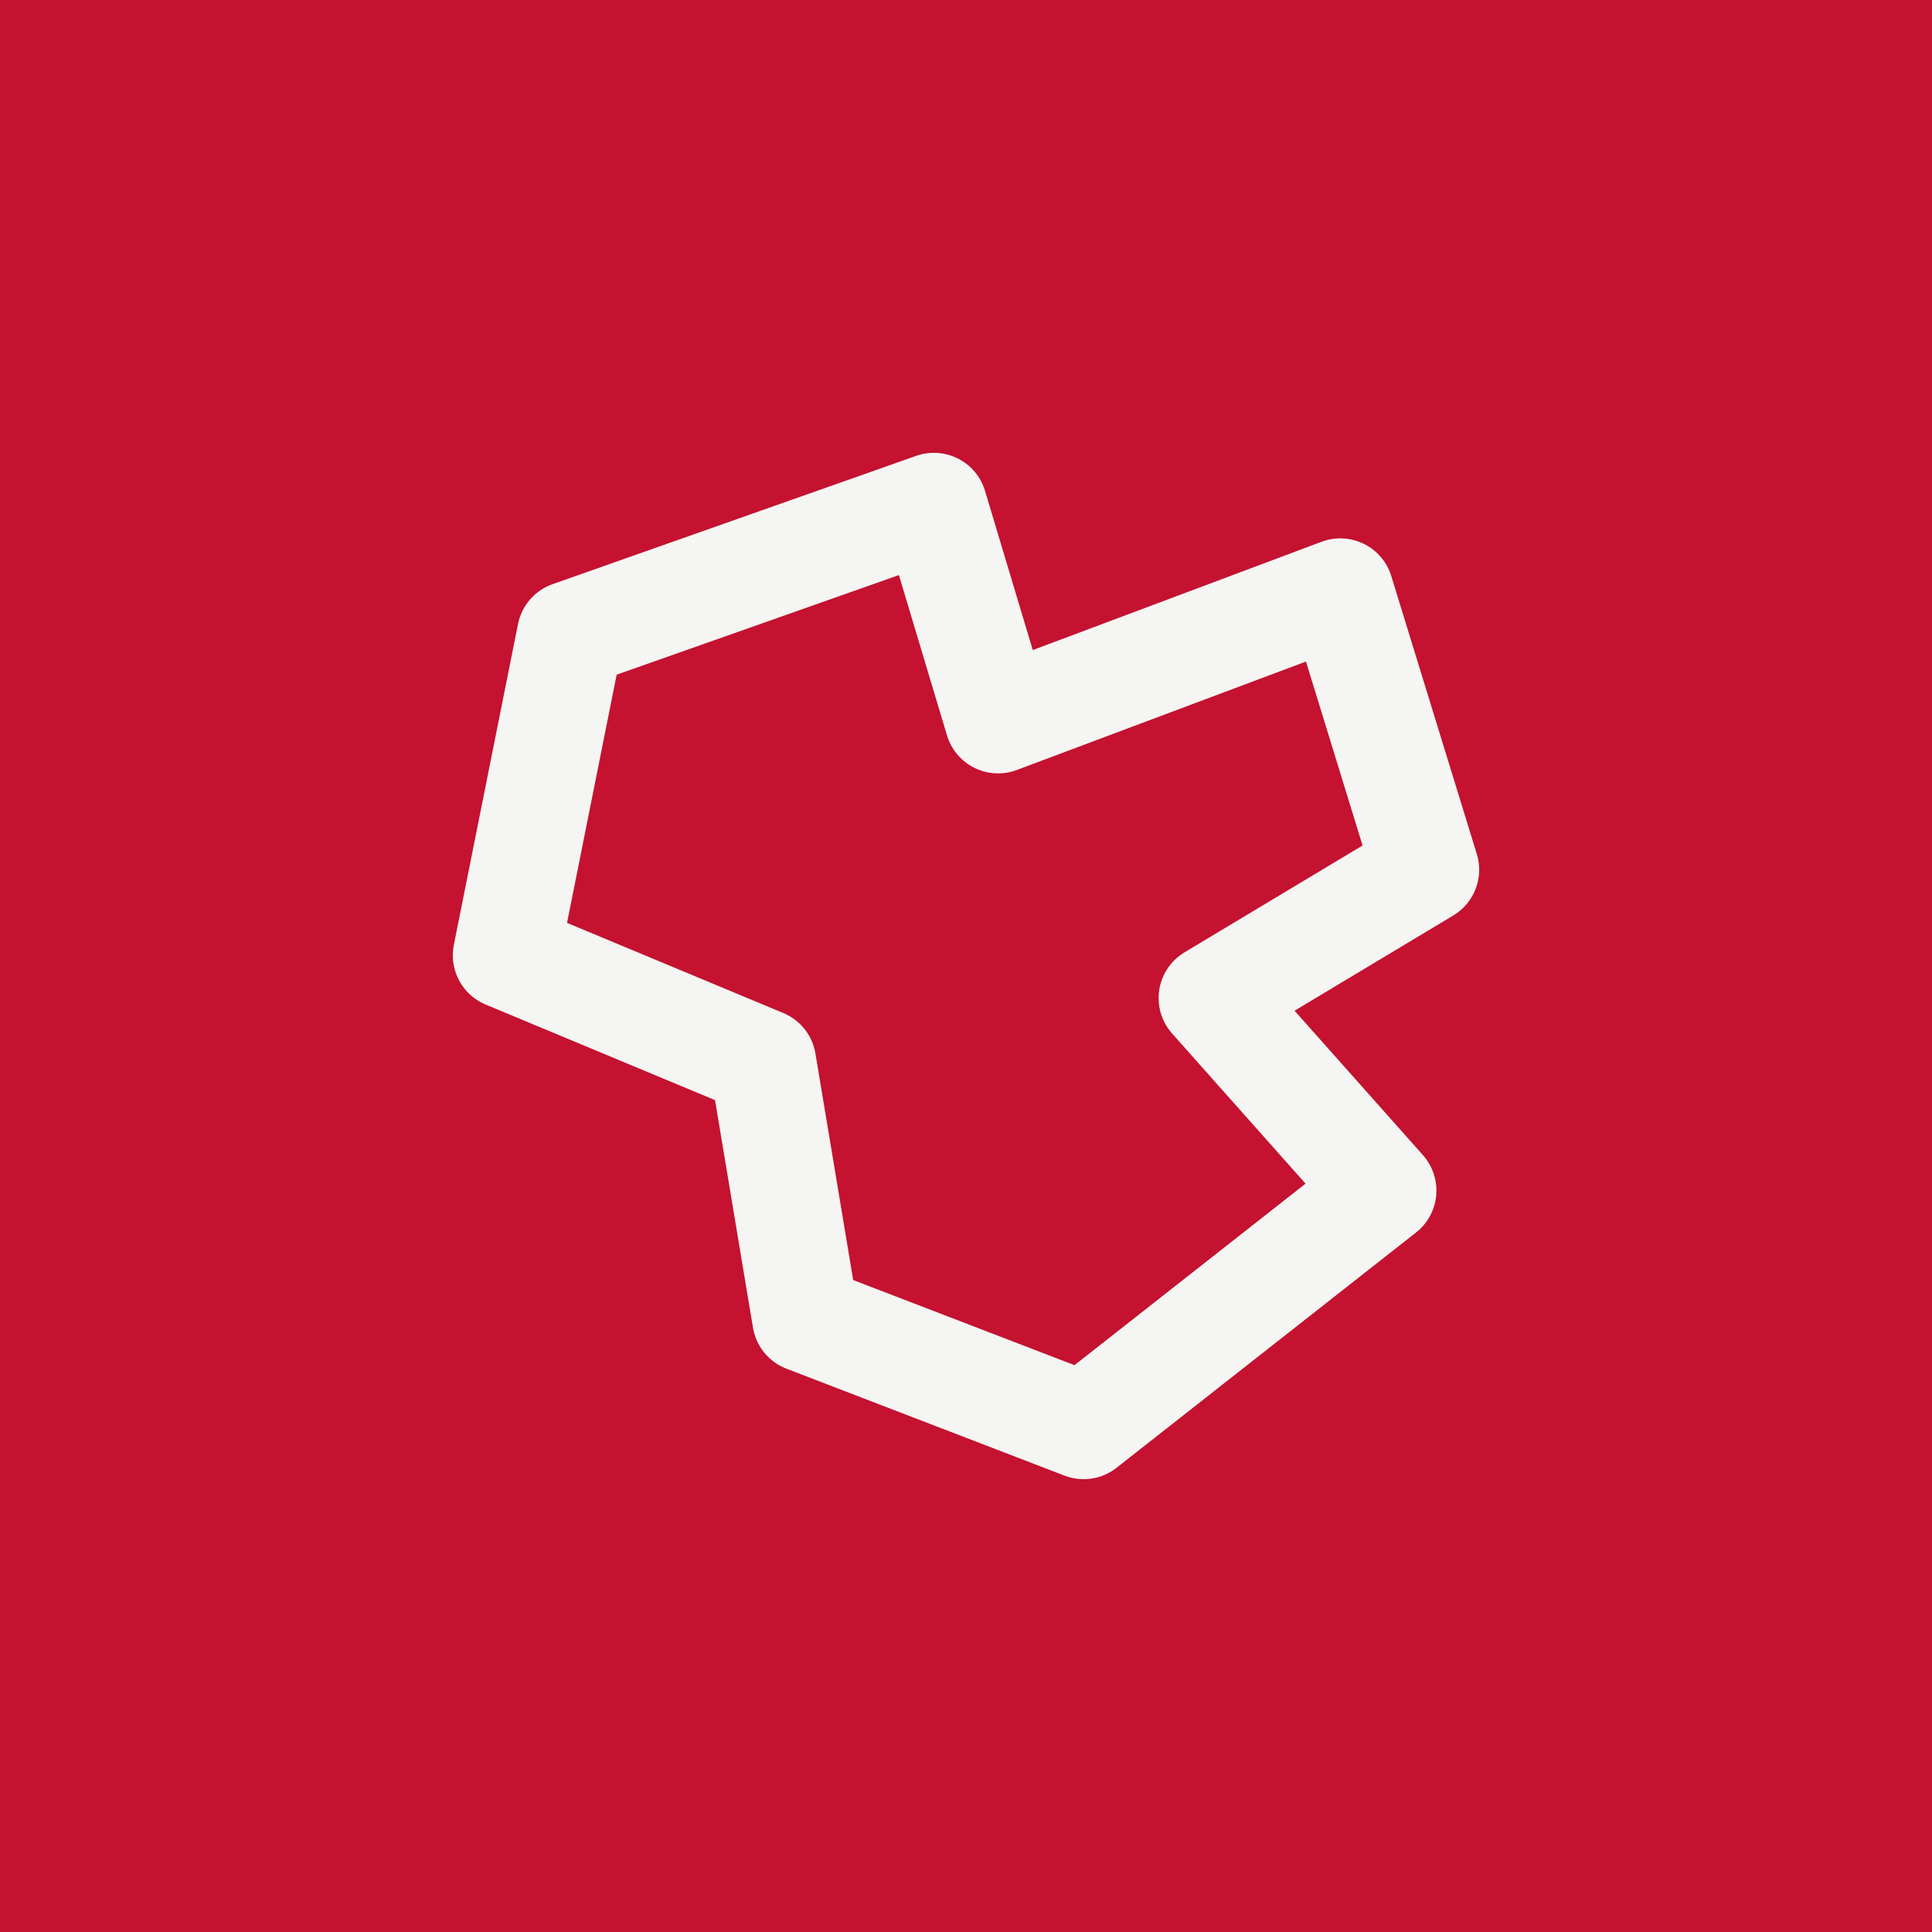
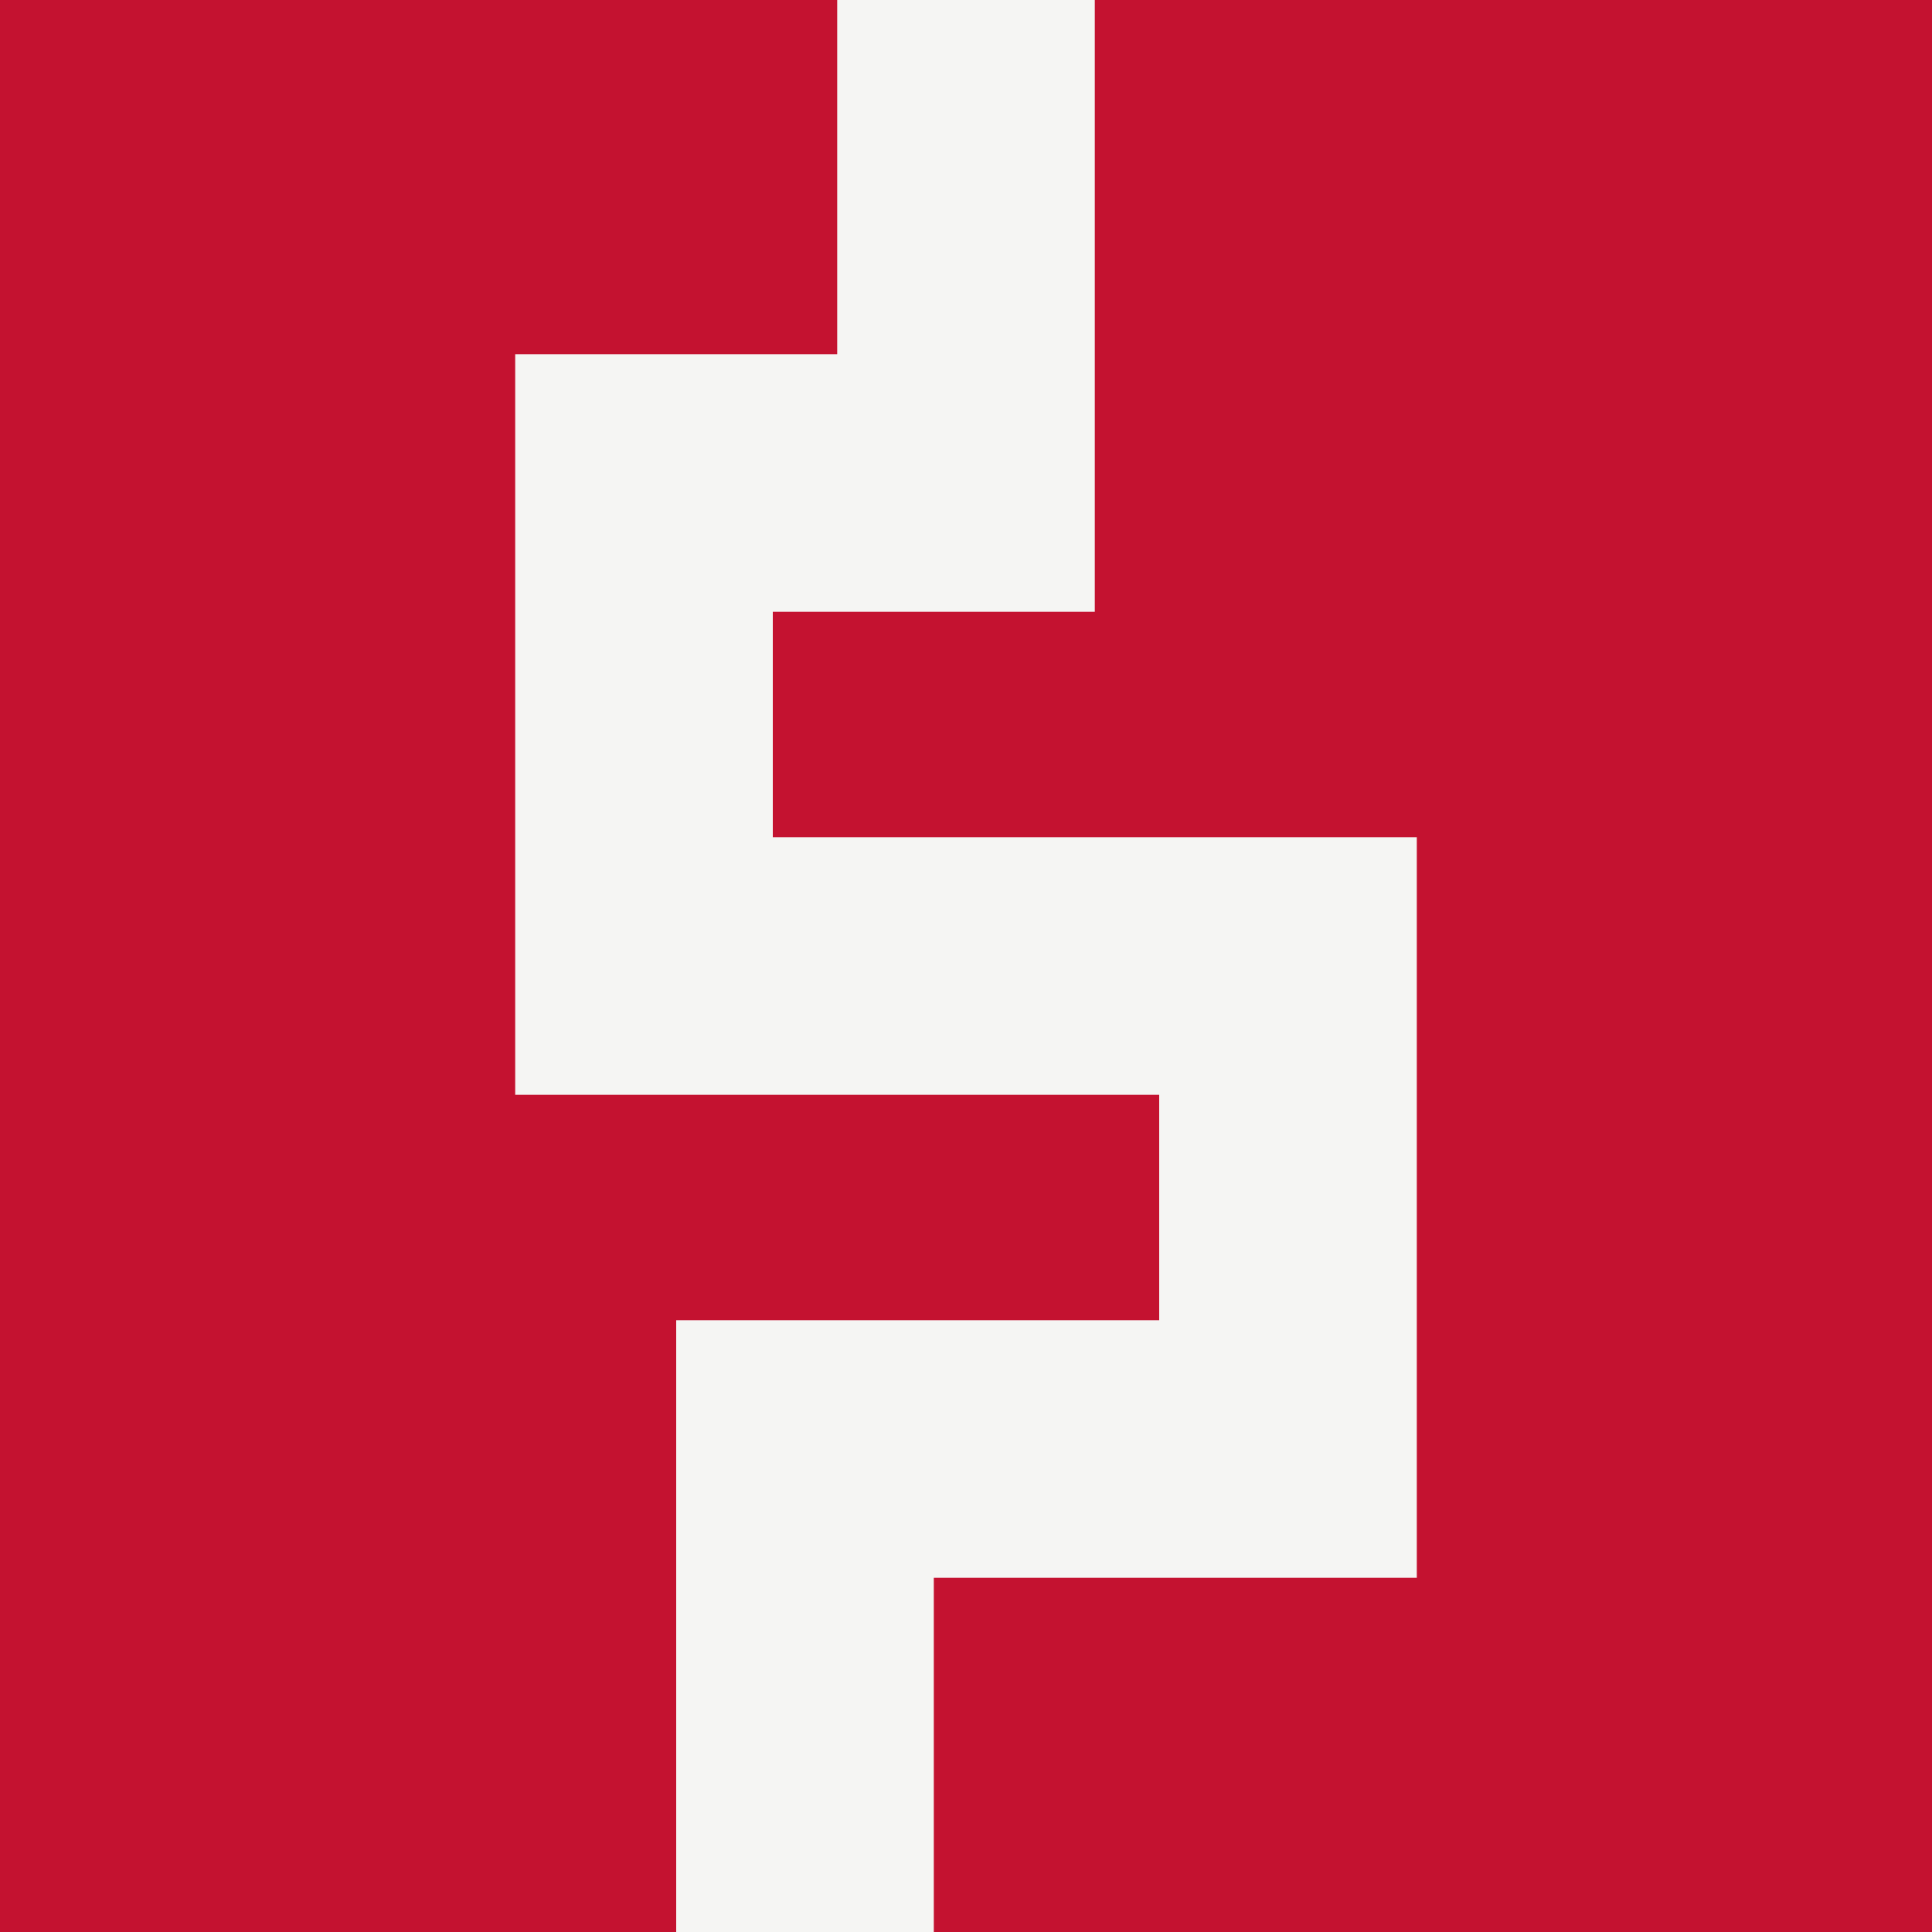
<svg xmlns="http://www.w3.org/2000/svg" viewBox="0 0 512 512" width="512" height="512">
-   <rect width="512" height="512" rx="0" ry="0" fill="#C41230" />
-   <path fill="none" stroke="#F5F5F3" stroke-width="28.27" stroke-linejoin="round" d="M151.14 168.14 L247.50 134.14 L264.50 190.82 L355.19 156.81 L377.86 230.49 L321.18 264.50 L366.53 315.51 L287.17 377.86 L213.49 349.52 L202.15 281.51 L134.14 253.17Z" />
+   <path fill="#F5F5F3" d="M0.000 0.000H512.000V512.000H0.000Z" />
+   <path fill="#C41230" fill-rule="evenodd" d="M0.000 0.000H512.000V512.000H0.000ZM221.867 0.000L221.867 93.867L136.533 93.867L136.533 290.133L307.200 290.133L307.200 349.867L179.200 349.867L179.200 512.000L247.467 512.000L247.467 418.133L375.467 418.133L375.467 221.867L204.800 221.867L204.800 162.133L290.133 162.133L290.133 0.000Z" />
</svg>
